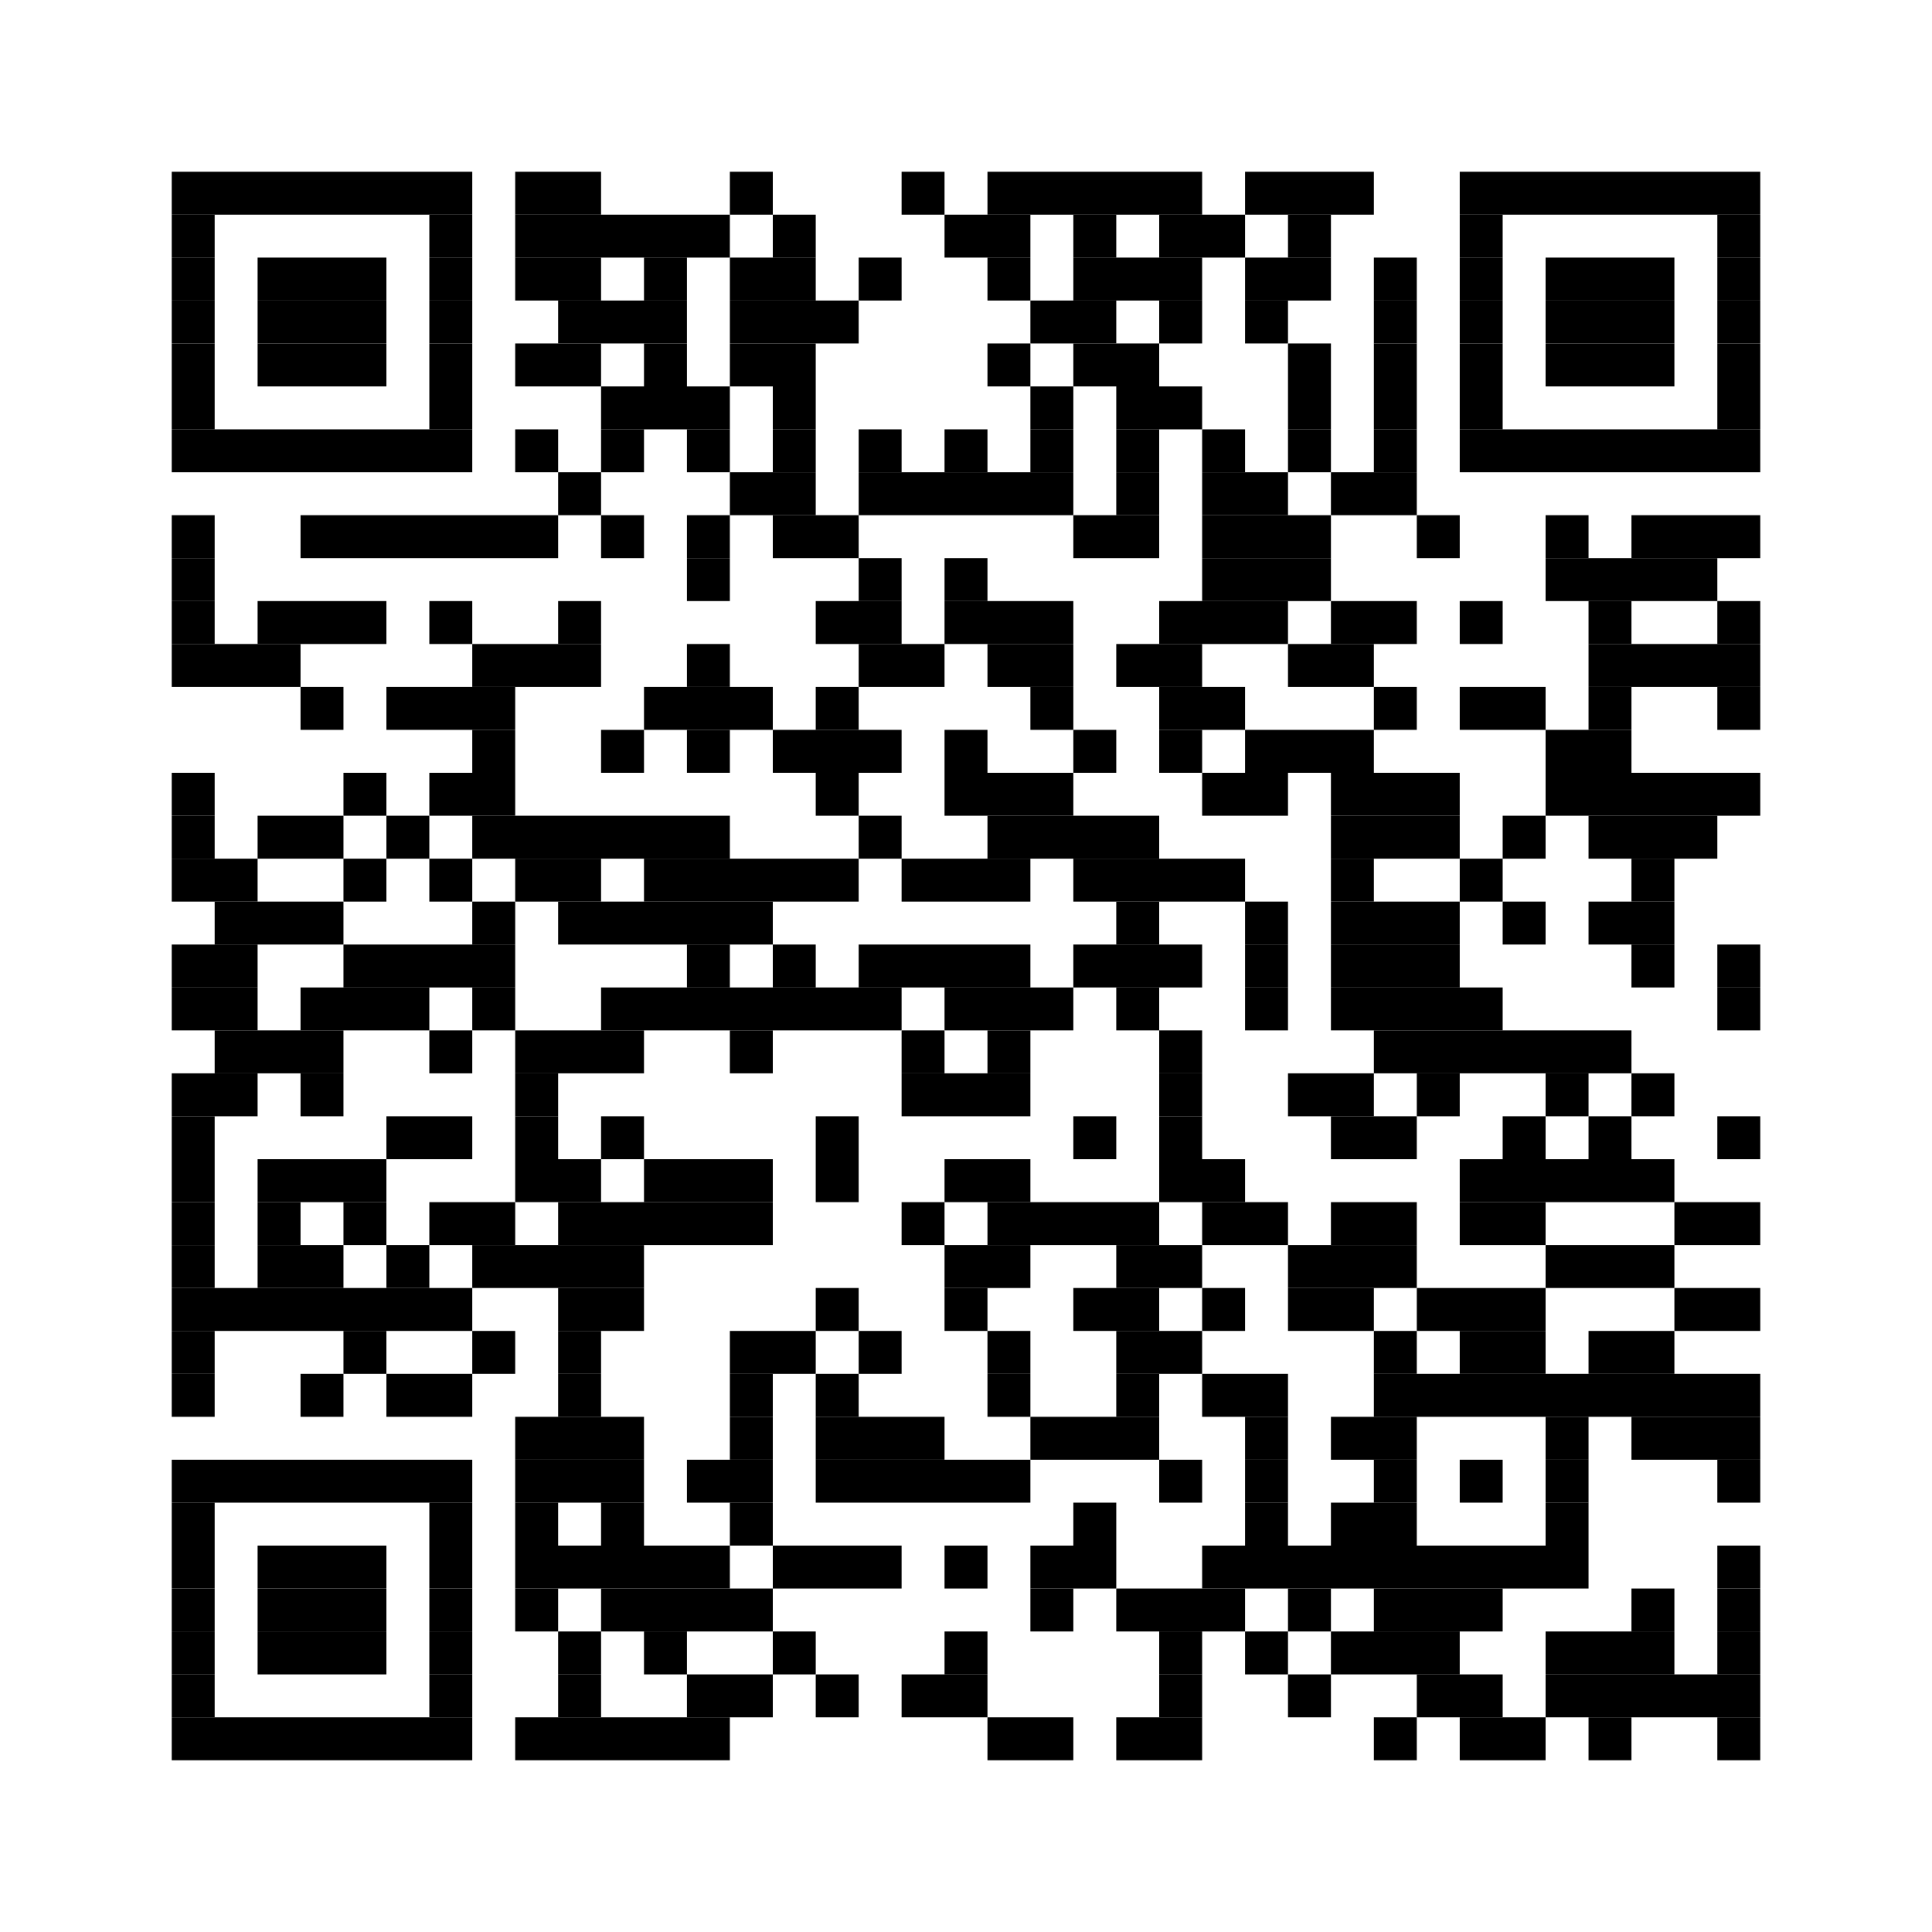
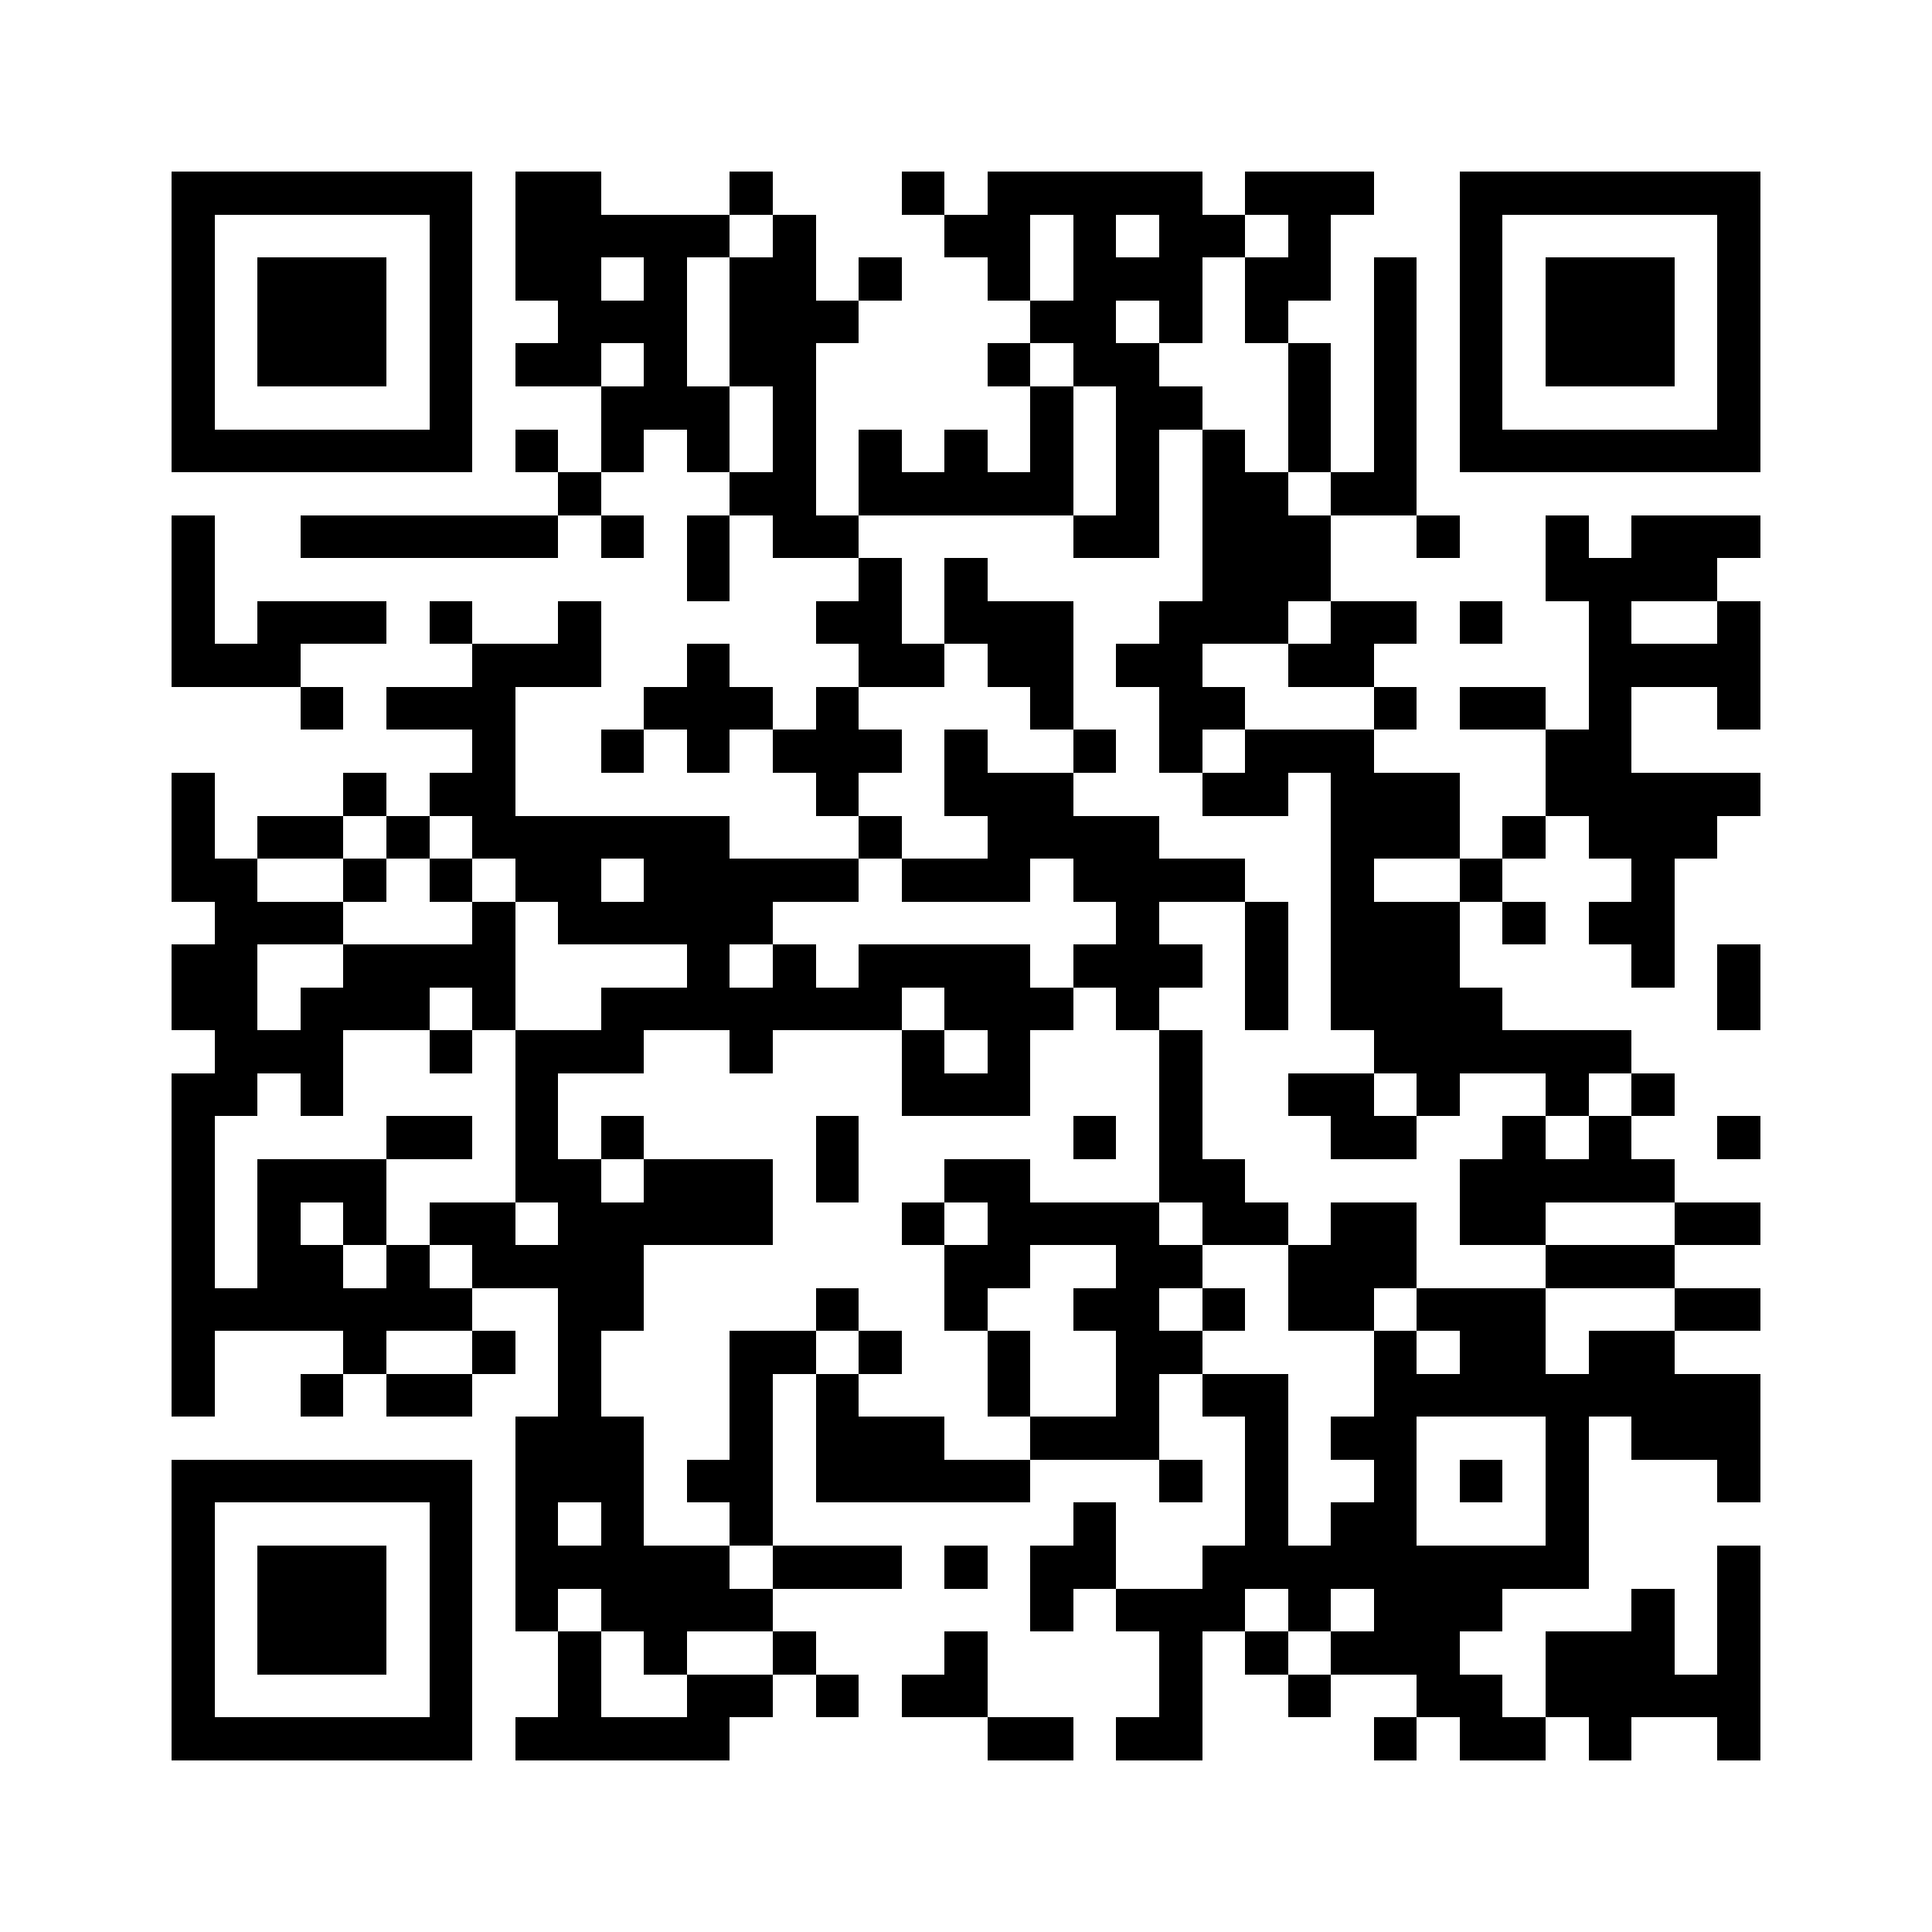
- <svg xmlns="http://www.w3.org/2000/svg" width="512" height="512">
+ <svg xmlns="http://www.w3.org/2000/svg" viewBox="0 0 512 512" shape-rendering="crispEdges" width="512" height="512">
  <rect fill="white" width="512" height="512" />
  <rect x="45.511" y="45.511" width="79.644" height="11.378" />
  <rect x="136.533" y="45.511" width="22.756" height="11.378" />
  <rect x="193.422" y="45.511" width="11.378" height="11.378" />
  <rect x="238.933" y="45.511" width="11.378" height="11.378" />
  <rect x="261.689" y="45.511" width="56.889" height="11.378" />
  <rect x="329.956" y="45.511" width="34.133" height="11.378" />
  <rect x="386.844" y="45.511" width="79.644" height="11.378" />
  <rect x="45.511" y="56.889" width="11.378" height="11.378" />
  <rect x="113.778" y="56.889" width="11.378" height="11.378" />
  <rect x="136.533" y="56.889" width="56.889" height="11.378" />
  <rect x="204.8" y="56.889" width="11.378" height="11.378" />
  <rect x="250.311" y="56.889" width="22.756" height="11.378" />
  <rect x="284.444" y="56.889" width="11.378" height="11.378" />
  <rect x="307.2" y="56.889" width="22.756" height="11.378" />
  <rect x="341.333" y="56.889" width="11.378" height="11.378" />
  <rect x="386.844" y="56.889" width="11.378" height="11.378" />
  <rect x="455.111" y="56.889" width="11.378" height="11.378" />
  <rect x="45.511" y="68.267" width="11.378" height="11.378" />
  <rect x="68.267" y="68.267" width="34.133" height="11.378" />
  <rect x="113.778" y="68.267" width="11.378" height="11.378" />
  <rect x="136.533" y="68.267" width="22.756" height="11.378" />
  <rect x="170.667" y="68.267" width="11.378" height="11.378" />
  <rect x="193.422" y="68.267" width="22.756" height="11.378" />
  <rect x="227.556" y="68.267" width="11.378" height="11.378" />
  <rect x="261.689" y="68.267" width="11.378" height="11.378" />
  <rect x="284.444" y="68.267" width="34.133" height="11.378" />
  <rect x="329.956" y="68.267" width="22.756" height="11.378" />
  <rect x="364.089" y="68.267" width="11.378" height="11.378" />
  <rect x="386.844" y="68.267" width="11.378" height="11.378" />
  <rect x="409.6" y="68.267" width="34.133" height="11.378" />
  <rect x="455.111" y="68.267" width="11.378" height="11.378" />
  <rect x="45.511" y="79.644" width="11.378" height="11.378" />
  <rect x="68.267" y="79.644" width="34.133" height="11.378" />
  <rect x="113.778" y="79.644" width="11.378" height="11.378" />
  <rect x="147.911" y="79.644" width="34.133" height="11.378" />
  <rect x="193.422" y="79.644" width="34.133" height="11.378" />
  <rect x="273.067" y="79.644" width="22.756" height="11.378" />
  <rect x="307.2" y="79.644" width="11.378" height="11.378" />
  <rect x="329.956" y="79.644" width="11.378" height="11.378" />
  <rect x="364.089" y="79.644" width="11.378" height="11.378" />
  <rect x="386.844" y="79.644" width="11.378" height="11.378" />
  <rect x="409.6" y="79.644" width="34.133" height="11.378" />
  <rect x="455.111" y="79.644" width="11.378" height="11.378" />
  <rect x="45.511" y="91.022" width="11.378" height="11.378" />
  <rect x="68.267" y="91.022" width="34.133" height="11.378" />
  <rect x="113.778" y="91.022" width="11.378" height="11.378" />
  <rect x="136.533" y="91.022" width="22.756" height="11.378" />
  <rect x="170.667" y="91.022" width="11.378" height="11.378" />
  <rect x="193.422" y="91.022" width="22.756" height="11.378" />
  <rect x="261.689" y="91.022" width="11.378" height="11.378" />
  <rect x="284.444" y="91.022" width="22.756" height="11.378" />
  <rect x="341.333" y="91.022" width="11.378" height="11.378" />
  <rect x="364.089" y="91.022" width="11.378" height="11.378" />
  <rect x="386.844" y="91.022" width="11.378" height="11.378" />
  <rect x="409.6" y="91.022" width="34.133" height="11.378" />
  <rect x="455.111" y="91.022" width="11.378" height="11.378" />
  <rect x="45.511" y="102.4" width="11.378" height="11.378" />
  <rect x="113.778" y="102.4" width="11.378" height="11.378" />
  <rect x="159.289" y="102.4" width="34.133" height="11.378" />
  <rect x="204.8" y="102.4" width="11.378" height="11.378" />
  <rect x="273.067" y="102.4" width="11.378" height="11.378" />
  <rect x="295.822" y="102.4" width="22.756" height="11.378" />
  <rect x="341.333" y="102.4" width="11.378" height="11.378" />
  <rect x="364.089" y="102.4" width="11.378" height="11.378" />
  <rect x="386.844" y="102.4" width="11.378" height="11.378" />
  <rect x="455.111" y="102.4" width="11.378" height="11.378" />
  <rect x="45.511" y="113.778" width="79.644" height="11.378" />
  <rect x="136.533" y="113.778" width="11.378" height="11.378" />
  <rect x="159.289" y="113.778" width="11.378" height="11.378" />
  <rect x="182.044" y="113.778" width="11.378" height="11.378" />
  <rect x="204.8" y="113.778" width="11.378" height="11.378" />
  <rect x="227.556" y="113.778" width="11.378" height="11.378" />
  <rect x="250.311" y="113.778" width="11.378" height="11.378" />
  <rect x="273.067" y="113.778" width="11.378" height="11.378" />
  <rect x="295.822" y="113.778" width="11.378" height="11.378" />
  <rect x="318.578" y="113.778" width="11.378" height="11.378" />
  <rect x="341.333" y="113.778" width="11.378" height="11.378" />
  <rect x="364.089" y="113.778" width="11.378" height="11.378" />
  <rect x="386.844" y="113.778" width="79.644" height="11.378" />
  <rect x="147.911" y="125.156" width="11.378" height="11.378" />
  <rect x="193.422" y="125.156" width="22.756" height="11.378" />
  <rect x="227.556" y="125.156" width="56.889" height="11.378" />
  <rect x="295.822" y="125.156" width="11.378" height="11.378" />
  <rect x="318.578" y="125.156" width="22.756" height="11.378" />
  <rect x="352.711" y="125.156" width="22.756" height="11.378" />
  <rect x="45.511" y="136.533" width="11.378" height="11.378" />
  <rect x="79.644" y="136.533" width="68.267" height="11.378" />
  <rect x="159.289" y="136.533" width="11.378" height="11.378" />
  <rect x="182.044" y="136.533" width="11.378" height="11.378" />
  <rect x="204.8" y="136.533" width="22.756" height="11.378" />
  <rect x="284.444" y="136.533" width="22.756" height="11.378" />
  <rect x="318.578" y="136.533" width="34.133" height="11.378" />
  <rect x="375.467" y="136.533" width="11.378" height="11.378" />
  <rect x="409.6" y="136.533" width="11.378" height="11.378" />
  <rect x="432.356" y="136.533" width="34.133" height="11.378" />
  <rect x="45.511" y="147.911" width="11.378" height="11.378" />
  <rect x="182.044" y="147.911" width="11.378" height="11.378" />
  <rect x="227.556" y="147.911" width="11.378" height="11.378" />
  <rect x="250.311" y="147.911" width="11.378" height="11.378" />
  <rect x="318.578" y="147.911" width="34.133" height="11.378" />
  <rect x="409.6" y="147.911" width="45.511" height="11.378" />
  <rect x="45.511" y="159.289" width="11.378" height="11.378" />
  <rect x="68.267" y="159.289" width="34.133" height="11.378" />
  <rect x="113.778" y="159.289" width="11.378" height="11.378" />
  <rect x="147.911" y="159.289" width="11.378" height="11.378" />
  <rect x="216.178" y="159.289" width="22.756" height="11.378" />
  <rect x="250.311" y="159.289" width="34.133" height="11.378" />
  <rect x="307.2" y="159.289" width="34.133" height="11.378" />
  <rect x="352.711" y="159.289" width="22.756" height="11.378" />
  <rect x="386.844" y="159.289" width="11.378" height="11.378" />
  <rect x="420.978" y="159.289" width="11.378" height="11.378" />
  <rect x="455.111" y="159.289" width="11.378" height="11.378" />
  <rect x="45.511" y="170.667" width="34.133" height="11.378" />
  <rect x="125.156" y="170.667" width="34.133" height="11.378" />
  <rect x="182.044" y="170.667" width="11.378" height="11.378" />
  <rect x="227.556" y="170.667" width="22.756" height="11.378" />
  <rect x="261.689" y="170.667" width="22.756" height="11.378" />
  <rect x="295.822" y="170.667" width="22.756" height="11.378" />
  <rect x="341.333" y="170.667" width="22.756" height="11.378" />
  <rect x="420.978" y="170.667" width="45.511" height="11.378" />
  <rect x="79.644" y="182.044" width="11.378" height="11.378" />
  <rect x="102.4" y="182.044" width="34.133" height="11.378" />
  <rect x="170.667" y="182.044" width="34.133" height="11.378" />
  <rect x="216.178" y="182.044" width="11.378" height="11.378" />
  <rect x="273.067" y="182.044" width="11.378" height="11.378" />
  <rect x="307.2" y="182.044" width="22.756" height="11.378" />
  <rect x="364.089" y="182.044" width="11.378" height="11.378" />
  <rect x="386.844" y="182.044" width="22.756" height="11.378" />
  <rect x="420.978" y="182.044" width="11.378" height="11.378" />
  <rect x="455.111" y="182.044" width="11.378" height="11.378" />
  <rect x="125.156" y="193.422" width="11.378" height="11.378" />
  <rect x="159.289" y="193.422" width="11.378" height="11.378" />
  <rect x="182.044" y="193.422" width="11.378" height="11.378" />
  <rect x="204.8" y="193.422" width="34.133" height="11.378" />
  <rect x="250.311" y="193.422" width="11.378" height="11.378" />
  <rect x="284.444" y="193.422" width="11.378" height="11.378" />
  <rect x="307.2" y="193.422" width="11.378" height="11.378" />
  <rect x="329.956" y="193.422" width="34.133" height="11.378" />
  <rect x="409.6" y="193.422" width="22.756" height="11.378" />
  <rect x="45.511" y="204.8" width="11.378" height="11.378" />
  <rect x="91.022" y="204.8" width="11.378" height="11.378" />
  <rect x="113.778" y="204.8" width="22.756" height="11.378" />
  <rect x="216.178" y="204.8" width="11.378" height="11.378" />
  <rect x="250.311" y="204.8" width="34.133" height="11.378" />
  <rect x="318.578" y="204.8" width="22.756" height="11.378" />
  <rect x="352.711" y="204.8" width="34.133" height="11.378" />
  <rect x="409.6" y="204.8" width="56.889" height="11.378" />
  <rect x="45.511" y="216.178" width="11.378" height="11.378" />
  <rect x="68.267" y="216.178" width="22.756" height="11.378" />
  <rect x="102.4" y="216.178" width="11.378" height="11.378" />
  <rect x="125.156" y="216.178" width="68.267" height="11.378" />
  <rect x="227.556" y="216.178" width="11.378" height="11.378" />
  <rect x="261.689" y="216.178" width="45.511" height="11.378" />
  <rect x="352.711" y="216.178" width="34.133" height="11.378" />
  <rect x="398.222" y="216.178" width="11.378" height="11.378" />
  <rect x="420.978" y="216.178" width="34.133" height="11.378" />
  <rect x="45.511" y="227.556" width="22.756" height="11.378" />
  <rect x="91.022" y="227.556" width="11.378" height="11.378" />
  <rect x="113.778" y="227.556" width="11.378" height="11.378" />
  <rect x="136.533" y="227.556" width="22.756" height="11.378" />
  <rect x="170.667" y="227.556" width="56.889" height="11.378" />
  <rect x="238.933" y="227.556" width="34.133" height="11.378" />
  <rect x="284.444" y="227.556" width="45.511" height="11.378" />
  <rect x="352.711" y="227.556" width="11.378" height="11.378" />
  <rect x="386.844" y="227.556" width="11.378" height="11.378" />
  <rect x="432.356" y="227.556" width="11.378" height="11.378" />
  <rect x="56.889" y="238.933" width="34.133" height="11.378" />
  <rect x="125.156" y="238.933" width="11.378" height="11.378" />
  <rect x="147.911" y="238.933" width="56.889" height="11.378" />
  <rect x="295.822" y="238.933" width="11.378" height="11.378" />
  <rect x="329.956" y="238.933" width="11.378" height="11.378" />
  <rect x="352.711" y="238.933" width="34.133" height="11.378" />
  <rect x="398.222" y="238.933" width="11.378" height="11.378" />
  <rect x="420.978" y="238.933" width="22.756" height="11.378" />
  <rect x="45.511" y="250.311" width="22.756" height="11.378" />
  <rect x="91.022" y="250.311" width="45.511" height="11.378" />
  <rect x="182.044" y="250.311" width="11.378" height="11.378" />
  <rect x="204.8" y="250.311" width="11.378" height="11.378" />
  <rect x="227.556" y="250.311" width="45.511" height="11.378" />
  <rect x="284.444" y="250.311" width="34.133" height="11.378" />
  <rect x="329.956" y="250.311" width="11.378" height="11.378" />
  <rect x="352.711" y="250.311" width="34.133" height="11.378" />
  <rect x="432.356" y="250.311" width="11.378" height="11.378" />
  <rect x="455.111" y="250.311" width="11.378" height="11.378" />
  <rect x="45.511" y="261.689" width="22.756" height="11.378" />
  <rect x="79.644" y="261.689" width="34.133" height="11.378" />
  <rect x="125.156" y="261.689" width="11.378" height="11.378" />
  <rect x="159.289" y="261.689" width="79.644" height="11.378" />
  <rect x="250.311" y="261.689" width="34.133" height="11.378" />
  <rect x="295.822" y="261.689" width="11.378" height="11.378" />
  <rect x="329.956" y="261.689" width="11.378" height="11.378" />
  <rect x="352.711" y="261.689" width="45.511" height="11.378" />
  <rect x="455.111" y="261.689" width="11.378" height="11.378" />
  <rect x="56.889" y="273.067" width="34.133" height="11.378" />
  <rect x="113.778" y="273.067" width="11.378" height="11.378" />
  <rect x="136.533" y="273.067" width="34.133" height="11.378" />
  <rect x="193.422" y="273.067" width="11.378" height="11.378" />
  <rect x="238.933" y="273.067" width="11.378" height="11.378" />
  <rect x="261.689" y="273.067" width="11.378" height="11.378" />
  <rect x="307.2" y="273.067" width="11.378" height="11.378" />
  <rect x="364.089" y="273.067" width="68.267" height="11.378" />
  <rect x="45.511" y="284.444" width="22.756" height="11.378" />
  <rect x="79.644" y="284.444" width="11.378" height="11.378" />
  <rect x="136.533" y="284.444" width="11.378" height="11.378" />
  <rect x="238.933" y="284.444" width="34.133" height="11.378" />
  <rect x="307.2" y="284.444" width="11.378" height="11.378" />
  <rect x="341.333" y="284.444" width="22.756" height="11.378" />
  <rect x="375.467" y="284.444" width="11.378" height="11.378" />
  <rect x="409.6" y="284.444" width="11.378" height="11.378" />
  <rect x="432.356" y="284.444" width="11.378" height="11.378" />
  <rect x="45.511" y="295.822" width="11.378" height="11.378" />
  <rect x="102.4" y="295.822" width="22.756" height="11.378" />
  <rect x="136.533" y="295.822" width="11.378" height="11.378" />
  <rect x="159.289" y="295.822" width="11.378" height="11.378" />
  <rect x="216.178" y="295.822" width="11.378" height="11.378" />
  <rect x="284.444" y="295.822" width="11.378" height="11.378" />
  <rect x="307.2" y="295.822" width="11.378" height="11.378" />
  <rect x="352.711" y="295.822" width="22.756" height="11.378" />
  <rect x="398.222" y="295.822" width="11.378" height="11.378" />
  <rect x="420.978" y="295.822" width="11.378" height="11.378" />
  <rect x="455.111" y="295.822" width="11.378" height="11.378" />
  <rect x="45.511" y="307.2" width="11.378" height="11.378" />
  <rect x="68.267" y="307.2" width="34.133" height="11.378" />
  <rect x="136.533" y="307.2" width="22.756" height="11.378" />
  <rect x="170.667" y="307.2" width="34.133" height="11.378" />
  <rect x="216.178" y="307.2" width="11.378" height="11.378" />
  <rect x="250.311" y="307.2" width="22.756" height="11.378" />
  <rect x="307.2" y="307.2" width="22.756" height="11.378" />
  <rect x="386.844" y="307.2" width="56.889" height="11.378" />
  <rect x="45.511" y="318.578" width="11.378" height="11.378" />
  <rect x="68.267" y="318.578" width="11.378" height="11.378" />
  <rect x="91.022" y="318.578" width="11.378" height="11.378" />
  <rect x="113.778" y="318.578" width="22.756" height="11.378" />
  <rect x="147.911" y="318.578" width="56.889" height="11.378" />
  <rect x="238.933" y="318.578" width="11.378" height="11.378" />
  <rect x="261.689" y="318.578" width="45.511" height="11.378" />
  <rect x="318.578" y="318.578" width="22.756" height="11.378" />
  <rect x="352.711" y="318.578" width="22.756" height="11.378" />
  <rect x="386.844" y="318.578" width="22.756" height="11.378" />
  <rect x="443.733" y="318.578" width="22.756" height="11.378" />
  <rect x="45.511" y="329.956" width="11.378" height="11.378" />
  <rect x="68.267" y="329.956" width="22.756" height="11.378" />
  <rect x="102.4" y="329.956" width="11.378" height="11.378" />
  <rect x="125.156" y="329.956" width="45.511" height="11.378" />
  <rect x="250.311" y="329.956" width="22.756" height="11.378" />
  <rect x="295.822" y="329.956" width="22.756" height="11.378" />
  <rect x="341.333" y="329.956" width="34.133" height="11.378" />
  <rect x="409.6" y="329.956" width="34.133" height="11.378" />
  <rect x="45.511" y="341.333" width="79.644" height="11.378" />
  <rect x="147.911" y="341.333" width="22.756" height="11.378" />
  <rect x="216.178" y="341.333" width="11.378" height="11.378" />
  <rect x="250.311" y="341.333" width="11.378" height="11.378" />
  <rect x="284.444" y="341.333" width="22.756" height="11.378" />
  <rect x="318.578" y="341.333" width="11.378" height="11.378" />
  <rect x="341.333" y="341.333" width="22.756" height="11.378" />
  <rect x="375.467" y="341.333" width="34.133" height="11.378" />
  <rect x="443.733" y="341.333" width="22.756" height="11.378" />
  <rect x="45.511" y="352.711" width="11.378" height="11.378" />
  <rect x="91.022" y="352.711" width="11.378" height="11.378" />
  <rect x="125.156" y="352.711" width="11.378" height="11.378" />
  <rect x="147.911" y="352.711" width="11.378" height="11.378" />
  <rect x="193.422" y="352.711" width="22.756" height="11.378" />
  <rect x="227.556" y="352.711" width="11.378" height="11.378" />
  <rect x="261.689" y="352.711" width="11.378" height="11.378" />
  <rect x="295.822" y="352.711" width="22.756" height="11.378" />
  <rect x="364.089" y="352.711" width="11.378" height="11.378" />
  <rect x="386.844" y="352.711" width="22.756" height="11.378" />
  <rect x="420.978" y="352.711" width="22.756" height="11.378" />
  <rect x="45.511" y="364.089" width="11.378" height="11.378" />
  <rect x="79.644" y="364.089" width="11.378" height="11.378" />
  <rect x="102.4" y="364.089" width="22.756" height="11.378" />
  <rect x="147.911" y="364.089" width="11.378" height="11.378" />
  <rect x="193.422" y="364.089" width="11.378" height="11.378" />
  <rect x="216.178" y="364.089" width="11.378" height="11.378" />
  <rect x="261.689" y="364.089" width="11.378" height="11.378" />
  <rect x="295.822" y="364.089" width="11.378" height="11.378" />
  <rect x="318.578" y="364.089" width="22.756" height="11.378" />
  <rect x="364.089" y="364.089" width="102.4" height="11.378" />
  <rect x="136.533" y="375.467" width="34.133" height="11.378" />
  <rect x="193.422" y="375.467" width="11.378" height="11.378" />
  <rect x="216.178" y="375.467" width="34.133" height="11.378" />
  <rect x="273.067" y="375.467" width="34.133" height="11.378" />
  <rect x="329.956" y="375.467" width="11.378" height="11.378" />
  <rect x="352.711" y="375.467" width="22.756" height="11.378" />
  <rect x="409.6" y="375.467" width="11.378" height="11.378" />
  <rect x="432.356" y="375.467" width="34.133" height="11.378" />
  <rect x="45.511" y="386.844" width="79.644" height="11.378" />
  <rect x="136.533" y="386.844" width="34.133" height="11.378" />
  <rect x="182.044" y="386.844" width="22.756" height="11.378" />
  <rect x="216.178" y="386.844" width="56.889" height="11.378" />
  <rect x="307.2" y="386.844" width="11.378" height="11.378" />
  <rect x="329.956" y="386.844" width="11.378" height="11.378" />
  <rect x="364.089" y="386.844" width="11.378" height="11.378" />
  <rect x="386.844" y="386.844" width="11.378" height="11.378" />
  <rect x="409.6" y="386.844" width="11.378" height="11.378" />
  <rect x="455.111" y="386.844" width="11.378" height="11.378" />
  <rect x="45.511" y="398.222" width="11.378" height="11.378" />
  <rect x="113.778" y="398.222" width="11.378" height="11.378" />
  <rect x="136.533" y="398.222" width="11.378" height="11.378" />
  <rect x="159.289" y="398.222" width="11.378" height="11.378" />
  <rect x="193.422" y="398.222" width="11.378" height="11.378" />
  <rect x="284.444" y="398.222" width="11.378" height="11.378" />
  <rect x="329.956" y="398.222" width="11.378" height="11.378" />
  <rect x="352.711" y="398.222" width="22.756" height="11.378" />
  <rect x="409.6" y="398.222" width="11.378" height="11.378" />
  <rect x="45.511" y="409.6" width="11.378" height="11.378" />
  <rect x="68.267" y="409.6" width="34.133" height="11.378" />
  <rect x="113.778" y="409.6" width="11.378" height="11.378" />
  <rect x="136.533" y="409.6" width="56.889" height="11.378" />
  <rect x="204.8" y="409.6" width="34.133" height="11.378" />
  <rect x="250.311" y="409.6" width="11.378" height="11.378" />
  <rect x="273.067" y="409.6" width="22.756" height="11.378" />
  <rect x="318.578" y="409.6" width="102.4" height="11.378" />
  <rect x="455.111" y="409.6" width="11.378" height="11.378" />
  <rect x="45.511" y="420.978" width="11.378" height="11.378" />
  <rect x="68.267" y="420.978" width="34.133" height="11.378" />
  <rect x="113.778" y="420.978" width="11.378" height="11.378" />
  <rect x="136.533" y="420.978" width="11.378" height="11.378" />
  <rect x="159.289" y="420.978" width="45.511" height="11.378" />
  <rect x="273.067" y="420.978" width="11.378" height="11.378" />
  <rect x="295.822" y="420.978" width="34.133" height="11.378" />
  <rect x="341.333" y="420.978" width="11.378" height="11.378" />
  <rect x="364.089" y="420.978" width="34.133" height="11.378" />
  <rect x="432.356" y="420.978" width="11.378" height="11.378" />
  <rect x="455.111" y="420.978" width="11.378" height="11.378" />
  <rect x="45.511" y="432.356" width="11.378" height="11.378" />
  <rect x="68.267" y="432.356" width="34.133" height="11.378" />
  <rect x="113.778" y="432.356" width="11.378" height="11.378" />
  <rect x="147.911" y="432.356" width="11.378" height="11.378" />
  <rect x="170.667" y="432.356" width="11.378" height="11.378" />
  <rect x="204.8" y="432.356" width="11.378" height="11.378" />
  <rect x="250.311" y="432.356" width="11.378" height="11.378" />
  <rect x="307.2" y="432.356" width="11.378" height="11.378" />
  <rect x="329.956" y="432.356" width="11.378" height="11.378" />
  <rect x="352.711" y="432.356" width="34.133" height="11.378" />
  <rect x="409.6" y="432.356" width="34.133" height="11.378" />
  <rect x="455.111" y="432.356" width="11.378" height="11.378" />
  <rect x="45.511" y="443.733" width="11.378" height="11.378" />
  <rect x="113.778" y="443.733" width="11.378" height="11.378" />
  <rect x="147.911" y="443.733" width="11.378" height="11.378" />
  <rect x="182.044" y="443.733" width="22.756" height="11.378" />
  <rect x="216.178" y="443.733" width="11.378" height="11.378" />
  <rect x="238.933" y="443.733" width="22.756" height="11.378" />
  <rect x="307.2" y="443.733" width="11.378" height="11.378" />
  <rect x="341.333" y="443.733" width="11.378" height="11.378" />
  <rect x="375.467" y="443.733" width="22.756" height="11.378" />
  <rect x="409.6" y="443.733" width="56.889" height="11.378" />
  <rect x="45.511" y="455.111" width="79.644" height="11.378" />
  <rect x="136.533" y="455.111" width="56.889" height="11.378" />
  <rect x="261.689" y="455.111" width="22.756" height="11.378" />
  <rect x="295.822" y="455.111" width="22.756" height="11.378" />
  <rect x="364.089" y="455.111" width="11.378" height="11.378" />
  <rect x="386.844" y="455.111" width="22.756" height="11.378" />
  <rect x="420.978" y="455.111" width="11.378" height="11.378" />
  <rect x="455.111" y="455.111" width="11.378" height="11.378" />
</svg>
